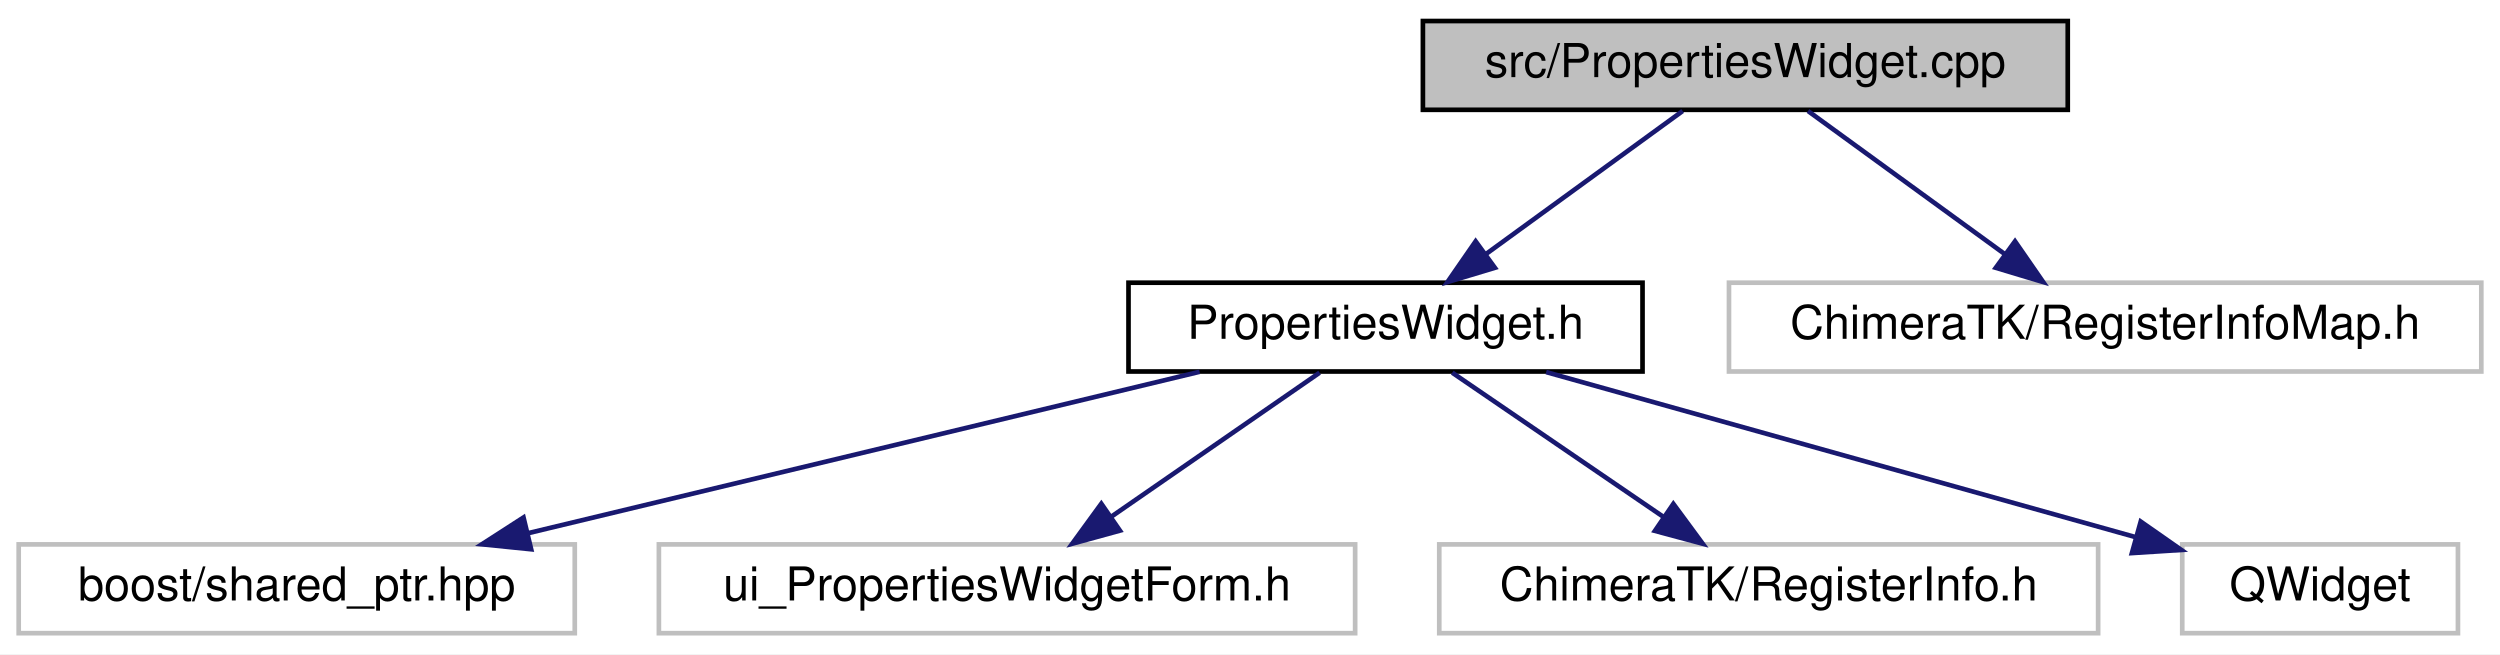
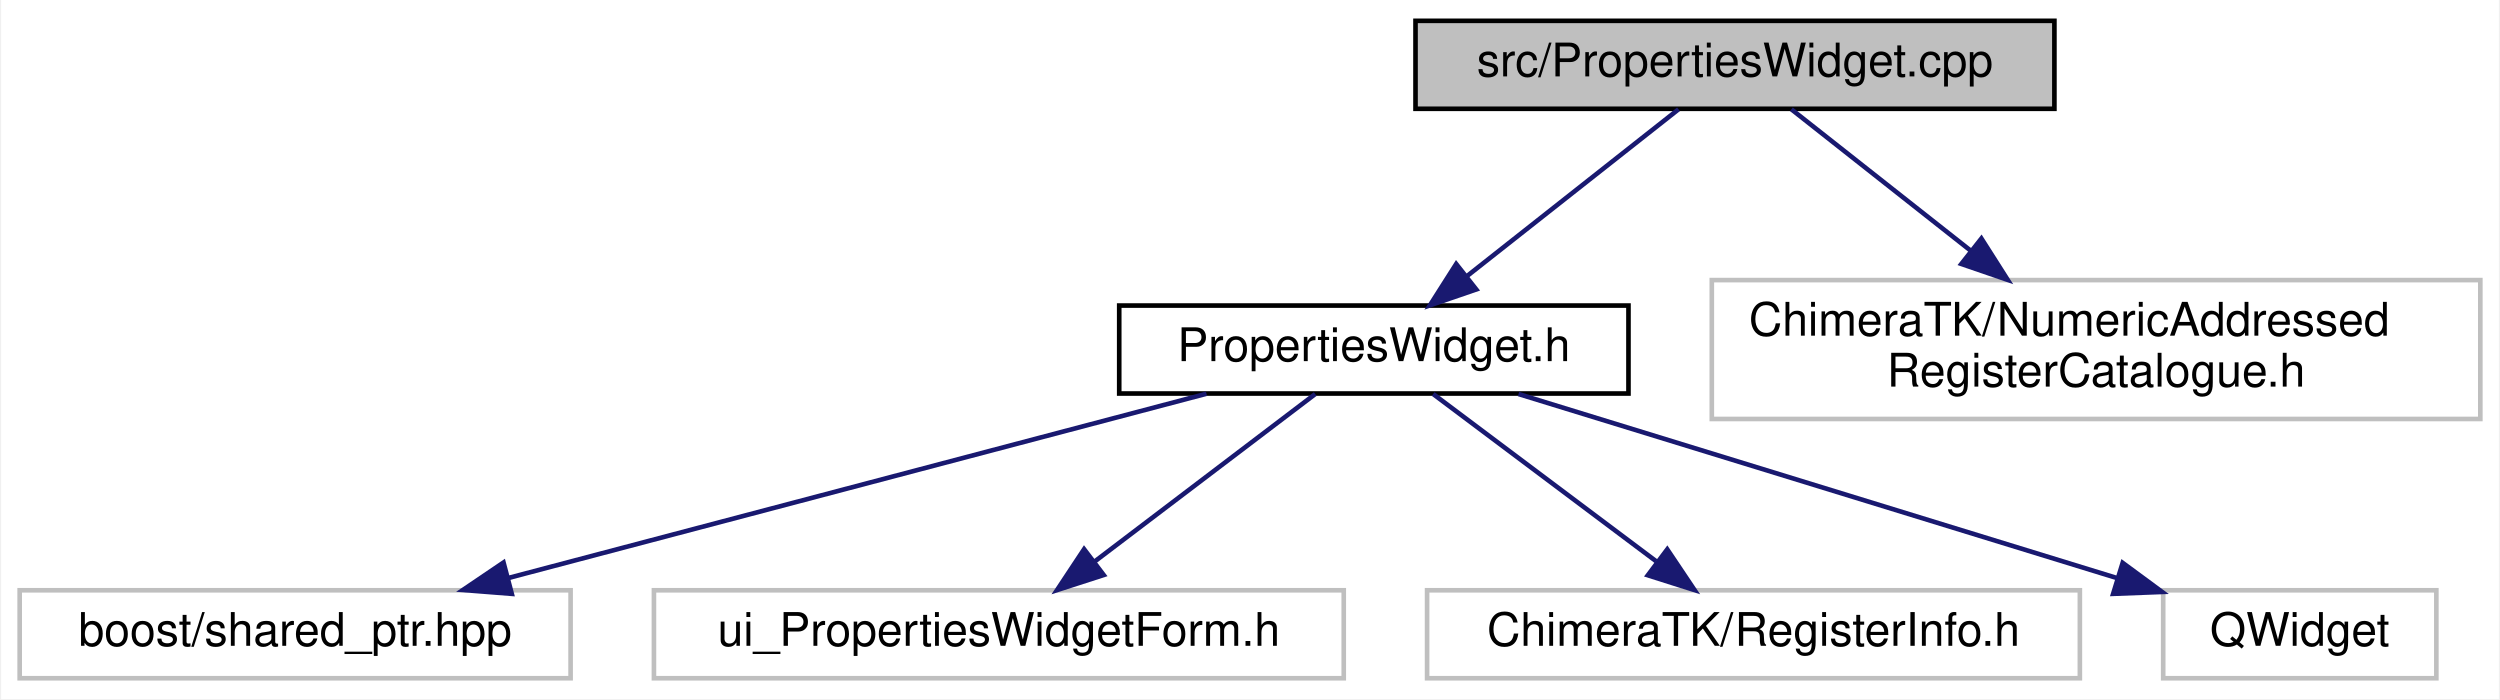
- <svg xmlns="http://www.w3.org/2000/svg" xmlns:xlink="http://www.w3.org/1999/xlink" width="535pt" height="140pt" viewBox="0.00 0.00 535.00 140.00">
-   <g id="graph0" class="graph" transform="scale(1 1) rotate(0) translate(4 136)">
-     <polygon fill="#ffffff" stroke="transparent" points="-4,4 -4,-136 531,-136 531,4 -4,4" />
+ <svg xmlns="http://www.w3.org/2000/svg" xmlns:xlink="http://www.w3.org/1999/xlink" width="540pt" height="151pt" viewBox="0.00 0.00 539.50 151.00">
+   <g id="graph0" class="graph" transform="scale(1 1) rotate(0) translate(4 147)">
+     <polygon fill="#ffffff" stroke="transparent" points="-4,4 -4,-147 535.5,-147 535.5,4 -4,4" />
    <g id="node1" class="node">
-       <polygon fill="#bfbfbf" stroke="#000000" points="300.5,-112.5 300.5,-131.5 438.5,-131.5 438.5,-112.5 300.5,-112.5" />
-       <text text-anchor="middle" x="369.5" y="-119.5" font-family="Helvetica,sans-Serif" font-size="10.00" fill="#000000">src/PropertiesWidget.cpp</text>
+       <polygon fill="#bfbfbf" stroke="#000000" points="301.5,-123.5 301.5,-142.5 439.5,-142.5 439.5,-123.5 301.5,-123.5" />
+       <text text-anchor="middle" x="370.5" y="-130.5" font-family="Helvetica,sans-Serif" font-size="10.00" fill="#000000">src/PropertiesWidget.cpp</text>
    </g>
    <g id="node2" class="node">
      <g id="a_node2">
        <a xlink:href="_properties_widget_8h.html" target="_top" xlink:title="PropertiesWidget.h">
-           <polygon fill="#ffffff" stroke="#000000" points="237.5,-56.5 237.5,-75.5 347.5,-75.5 347.5,-56.5 237.5,-56.5" />
-           <text text-anchor="middle" x="292.5" y="-63.5" font-family="Helvetica,sans-Serif" font-size="10.00" fill="#000000">PropertiesWidget.h</text>
+           <polygon fill="#ffffff" stroke="#000000" points="237.5,-62 237.5,-81 347.5,-81 347.5,-62 237.5,-62" />
+           <text text-anchor="middle" x="292.5" y="-69" font-family="Helvetica,sans-Serif" font-size="10.00" fill="#000000">PropertiesWidget.h</text>
        </a>
      </g>
    </g>
    <g id="edge1" class="edge">
-       <path fill="none" stroke="#191970" d="M356.088,-112.246C344.494,-103.814 327.525,-91.473 314.032,-81.66" />
-       <polygon fill="#191970" stroke="#191970" points="315.905,-78.694 305.759,-75.643 311.787,-84.355 315.905,-78.694" />
+       <path fill="none" stroke="#191970" d="M358.312,-123.391C346.063,-113.732 326.974,-98.681 312.502,-87.271" />
+       <polygon fill="#191970" stroke="#191970" points="314.622,-84.485 304.602,-81.042 310.288,-89.982 314.622,-84.485" />
    </g>
    <g id="node7" class="node">
-       <polygon fill="#ffffff" stroke="#bfbfbf" points="366,-56.5 366,-75.5 527,-75.5 527,-56.5 366,-56.5" />
-       <text text-anchor="middle" x="446.5" y="-63.5" font-family="Helvetica,sans-Serif" font-size="10.00" fill="#000000">ChimeraTK/RegisterInfoMap.h</text>
+       <polygon fill="#ffffff" stroke="#bfbfbf" points="365.5,-56.5 365.5,-86.5 531.5,-86.5 531.5,-56.5 365.5,-56.5" />
+       <text text-anchor="start" x="373.5" y="-74.5" font-family="Helvetica,sans-Serif" font-size="10.00" fill="#000000">ChimeraTK/NumericAddressed</text>
+       <text text-anchor="middle" x="448.5" y="-63.5" font-family="Helvetica,sans-Serif" font-size="10.00" fill="#000000">RegisterCatalogue.h</text>
    </g>
    <g id="edge6" class="edge">
-       <path fill="none" stroke="#191970" d="M382.912,-112.246C394.506,-103.814 411.475,-91.473 424.968,-81.66" />
-       <polygon fill="#191970" stroke="#191970" points="427.213,-84.355 433.241,-75.643 423.095,-78.694 427.213,-84.355" />
+       <path fill="none" stroke="#191970" d="M382.688,-123.391C393.048,-115.222 408.303,-103.194 421.517,-92.775" />
+       <polygon fill="#191970" stroke="#191970" points="423.733,-95.485 429.419,-86.545 419.399,-89.988 423.733,-95.485" />
    </g>
    <g id="node3" class="node">
      <polygon fill="#ffffff" stroke="#bfbfbf" points="0,-.5 0,-19.5 119,-19.5 119,-.5 0,-.5" />
      <text text-anchor="middle" x="59.5" y="-7.5" font-family="Helvetica,sans-Serif" font-size="10.00" fill="#000000">boost/shared_ptr.hpp</text>
    </g>
    <g id="edge2" class="edge">
-       <path fill="none" stroke="#191970" d="M252.711,-56.437C213.002,-46.893 151.89,-32.205 109.055,-21.91" />
-       <polygon fill="#191970" stroke="#191970" points="109.666,-18.457 99.125,-19.524 108.031,-25.264 109.666,-18.457" />
+       <path fill="none" stroke="#191970" d="M256.349,-61.958C215.793,-51.253 149.907,-33.863 105.659,-22.184" />
+       <polygon fill="#191970" stroke="#191970" points="106.297,-18.732 95.735,-19.564 104.511,-25.5 106.297,-18.732" />
    </g>
    <g id="node4" class="node">
      <polygon fill="#ffffff" stroke="#bfbfbf" points="137,-.5 137,-19.5 286,-19.5 286,-.5 137,-.5" />
      <text text-anchor="middle" x="211.5" y="-7.5" font-family="Helvetica,sans-Serif" font-size="10.00" fill="#000000">ui_PropertiesWidgetForm.h</text>
    </g>
    <g id="edge3" class="edge">
-       <path fill="none" stroke="#191970" d="M278.391,-56.245C266.079,-47.734 248.004,-35.237 233.746,-25.38" />
-       <polygon fill="#191970" stroke="#191970" points="235.663,-22.451 225.447,-19.643 231.683,-28.209 235.663,-22.451" />
+       <path fill="none" stroke="#191970" d="M279.844,-61.891C267.123,-52.232 247.3,-37.181 232.272,-25.771" />
+       <polygon fill="#191970" stroke="#191970" points="234.148,-22.802 224.067,-19.542 229.915,-28.377 234.148,-22.802" />
    </g>
    <g id="node5" class="node">
      <polygon fill="#ffffff" stroke="#bfbfbf" points="304,-.5 304,-19.5 445,-19.5 445,-.5 304,-.5" />
      <text text-anchor="middle" x="374.5" y="-7.5" font-family="Helvetica,sans-Serif" font-size="10.00" fill="#000000">ChimeraTK/RegisterInfo.h</text>
    </g>
    <g id="edge4" class="edge">
-       <path fill="none" stroke="#191970" d="M306.783,-56.245C319.247,-47.734 337.545,-35.237 351.979,-25.38" />
-       <polygon fill="#191970" stroke="#191970" points="354.096,-28.173 360.38,-19.643 350.149,-22.392 354.096,-28.173" />
+       <path fill="none" stroke="#191970" d="M305.312,-61.891C318.19,-52.232 338.258,-37.181 353.472,-25.771" />
+       <polygon fill="#191970" stroke="#191970" points="355.877,-28.342 361.777,-19.542 351.677,-22.742 355.877,-28.342" />
    </g>
    <g id="node6" class="node">
      <polygon fill="#ffffff" stroke="#bfbfbf" points="463,-.5 463,-19.5 522,-19.5 522,-.5 463,-.5" />
      <text text-anchor="middle" x="492.5" y="-7.5" font-family="Helvetica,sans-Serif" font-size="10.00" fill="#000000">QWidget</text>
    </g>
    <g id="edge5" class="edge">
-       <path fill="none" stroke="#191970" d="M326.881,-56.373C361.897,-46.569 416.132,-31.383 452.918,-21.083" />
-       <polygon fill="#191970" stroke="#191970" points="454.114,-24.383 462.8,-18.316 452.227,-17.642 454.114,-24.383" />
+       <path fill="none" stroke="#191970" d="M323.75,-61.891C358.644,-51.161 415.186,-33.774 453.088,-22.119" />
+       <polygon fill="#191970" stroke="#191970" points="454.244,-25.425 462.774,-19.141 452.187,-18.735 454.244,-25.425" />
    </g>
  </g>
</svg>
